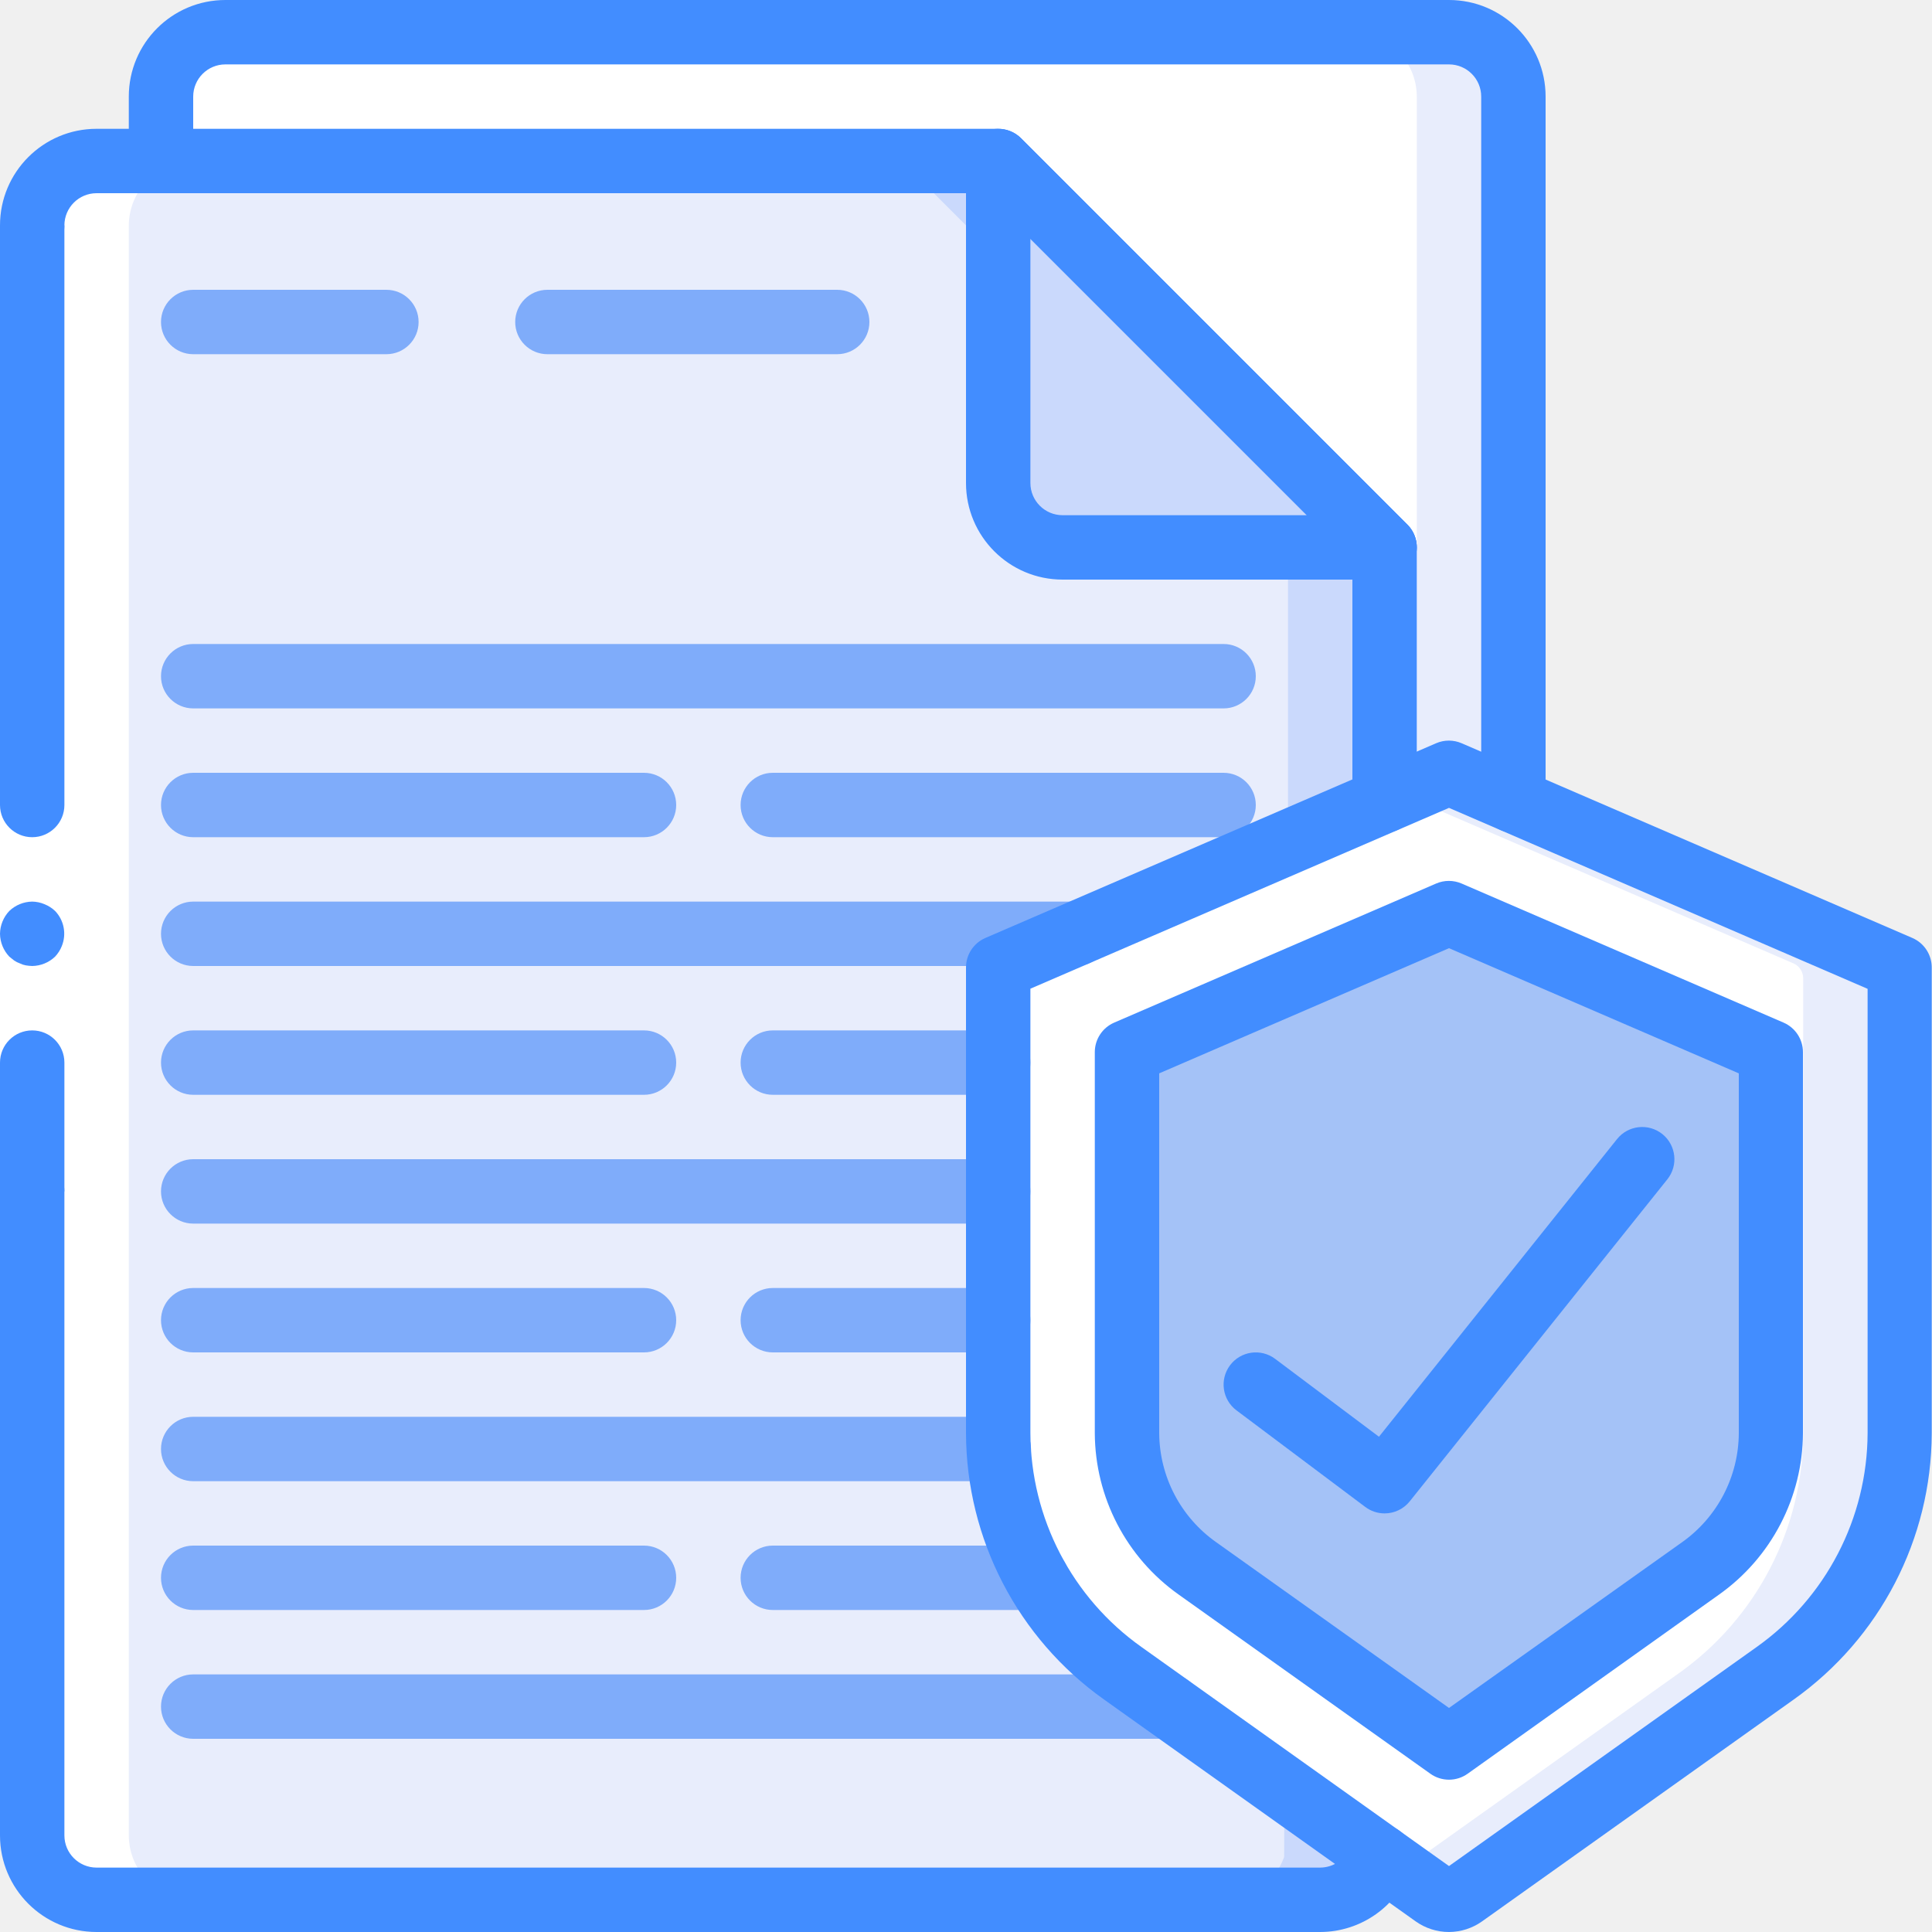
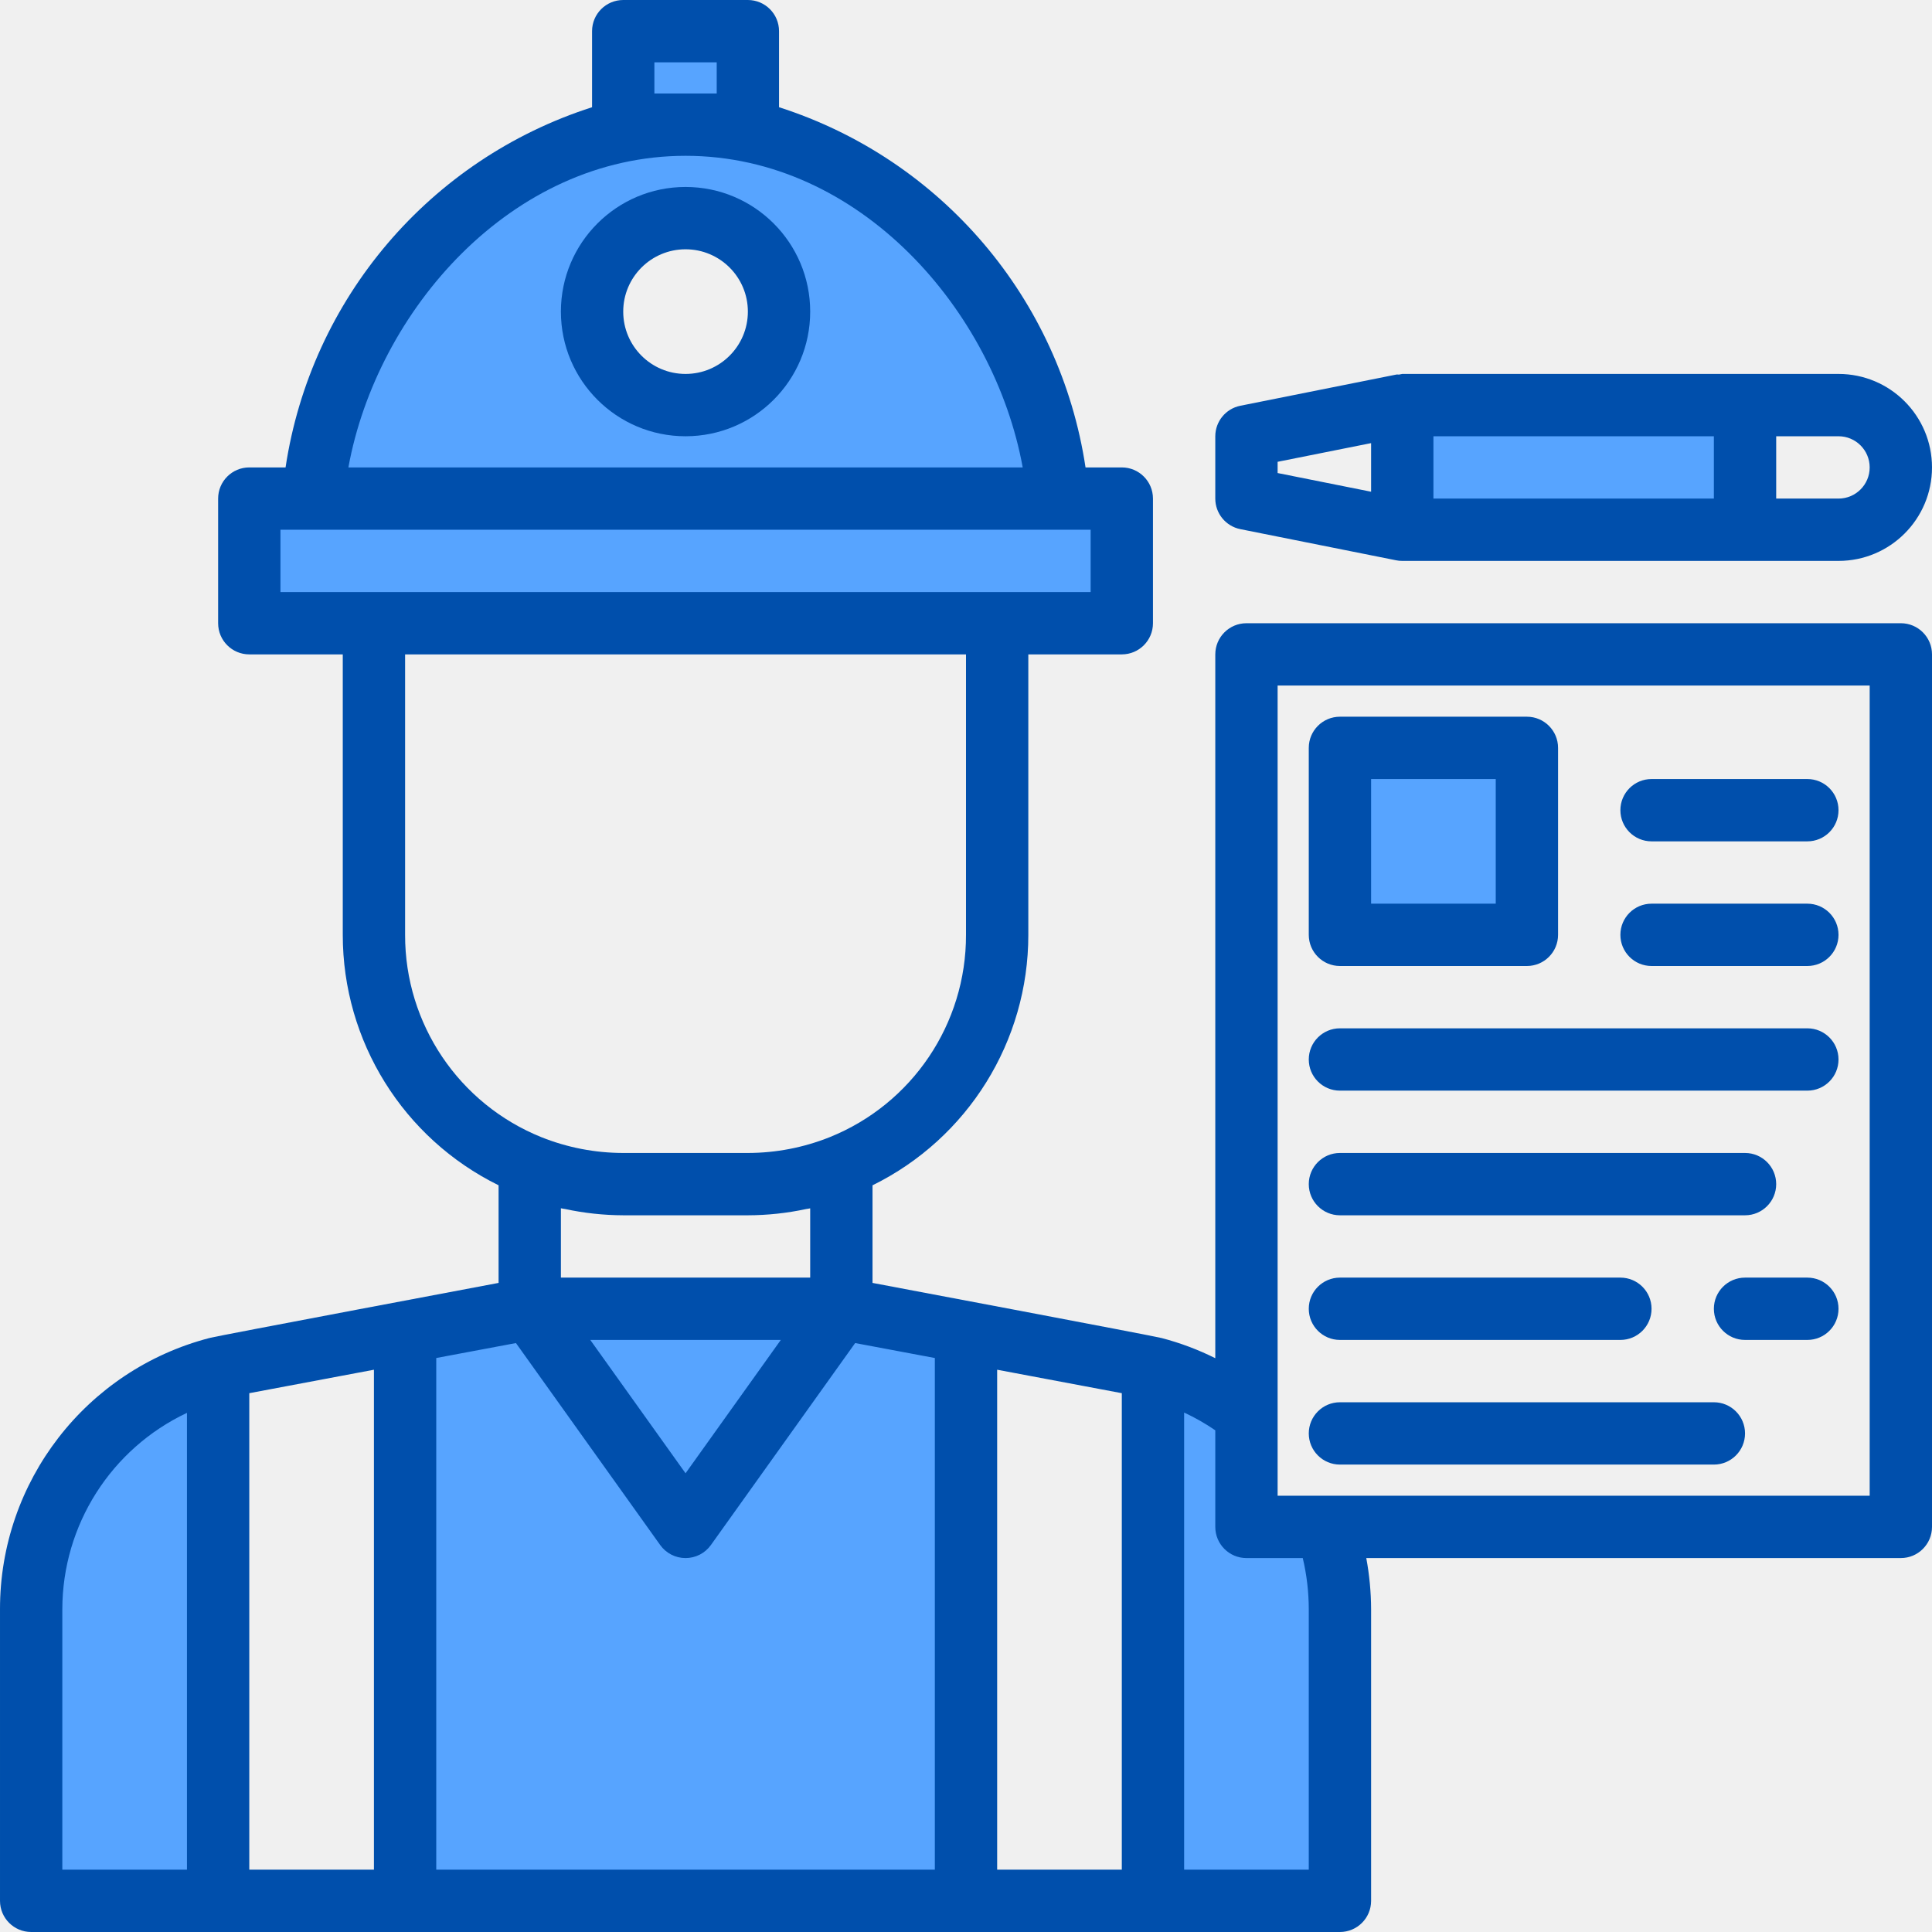
- <svg xmlns="http://www.w3.org/2000/svg" width="512" height="512" viewBox="0 0 60 60" version="1.1">
-   <defs />
-   <g id="Page-1" stroke="none" stroke-width="1" fill="none" fill-rule="evenodd">
-     <g id="001---Insurance-Document" fill-rule="nonzero">
-       <path d="M47,3 L47,24.86 L25,34 L24.33,33.03 L5,5 L5,3 C5.003,1.897 5.897,1.003 7,1 L45,1 C46.103,1.003 46.997,1.897 47,3 Z" id="Shape" fill="#E8EDFC" />
-       <path d="M44,3 L44,24.86 L24.33,33.03 L5,5 L5,3 C5.003,1.897 5.897,1.003 7,1 L42,1 C43.103,1.003 43.997,1.897 44,3 Z" id="Shape" fill="#FFFFFF" />
-       <path d="M43,17 L43,24.86 L42.88,57.67 C42.596,58.465 41.844,58.997 41,59 L3,59 C1.897,58.997 1.003,58.103 1,57 L1,7 C1.008,5.93 1.851,5.052 2.92,5 L31,5 L43,17 Z" id="Shape" fill="#CAD9FC" />
-       <path d="M40,17 L40,24.86 L39.88,57.67 C39.596,58.465 38.844,58.997 38,59 L3,59 C1.897,58.997 1.003,58.103 1,57 L1,7 C1.008,5.93 1.851,5.052 2.92,5 L28,5 L40,17 Z" id="Shape" fill="#E8EDFC" />
-       <path d="M43,17 L33,17 C31.895,17 31,16.105 31,15 L31,5 L43,17 Z" id="Shape" fill="#CAD9FC" />
-       <path d="M59,30.38 L59,44.51 C58.993,47.476 57.551,50.256 55.13,51.97 L45.29,58.97 C45.119,59.1 44.881,59.1 44.71,58.97 L43.5,58.11 L34.87,51.97 C32.449,50.256 31.007,47.476 31,44.51 L31,30.38 C31.001,30.181 31.118,30.001 31.3,29.92 L43.5,24.65 L44.8,24.09 C44.927,24.03 45.073,24.03 45.2,24.09 L58.7,29.92 C58.882,30.001 58.999,30.181 59,30.38 Z" id="Shape" fill="#E8EDFC" />
-       <path d="M56,30.38 L56,44.51 C55.993,47.476 54.551,50.256 52.13,51.97 L43.5,58.11 L34.87,51.97 C32.449,50.256 31.007,47.476 31,44.51 L31,30.38 C31.001,30.181 31.118,30.001 31.3,29.92 L43.5,24.65 L55.7,29.92 C55.882,30.001 55.999,30.181 56,30.38 Z" id="Shape" fill="#FFFFFF" />
-       <path d="M37.188,48.708 C35.824,47.744 35.009,46.18 35,44.509 L35,32.677 L45,28.357 L55,32.677 L55,44.509 C54.991,46.18 54.176,47.744 52.812,48.709 L45,54.27 L37.188,48.708 Z" id="Shape" fill="#955BA5" />
-       <path d="M37.188,48.708 C35.824,47.744 35.009,46.18 35,44.509 L35,32.677 L45,28.357 L55,32.677 L55,44.509 C54.991,46.18 54.176,47.744 52.812,48.709 L45,54.27 L37.188,48.708 Z" id="Shape" fill="#A4C2F7" />
-       <path d="M45.29,58.97 L46.499,58.11 L45.88,57.669 C45.671,58.253 45.203,58.708 44.613,58.9 L44.713,58.969 C44.884,59.098 45.119,59.098 45.29,58.97 Z" id="Shape" fill="#FFFFFF" />
-       <path d="M3,59 L6,59 C4.897,58.997 4.003,58.103 4,57 L4,7 C4.008,5.93 4.851,5.052 5.92,5 L8,5 L8,3 C8.003,1.897 8.897,1.003 10,1 L7,1 C5.897,1.003 5.003,1.897 5,3 L5,5 L2.92,5 C1.851,5.052 1.008,5.93 1,7 L1,57 C1.003,58.103 1.897,58.997 3,59 Z" id="Shape" fill="#FFFFFF" />
-       <path d="M12,11 L6,11 C5.448,11 5,10.552 5,10 C5,9.448 5.448,9 6,9 L12,9 C12.552,9 13,9.448 13,10 C13,10.552 12.552,11 12,11 Z" id="Shape" fill="#7FACFA" />
-       <path d="M26,11 L17,11 C16.448,11 16,10.552 16,10 C16,9.448 16.448,9 17,9 L26,9 C26.552,9 27,9.448 27,10 C27,10.552 26.552,11 26,11 Z" id="Shape" fill="#7FACFA" />
-       <path d="M38,22 L6,22 C5.448,22 5,21.552 5,21 C5,20.448 5.448,20 6,20 L38,20 C38.552,20 39,20.448 39,21 C39,21.552 38.552,22 38,22 Z" id="Shape" fill="#7FACFA" />
-       <path d="M20,26 L6,26 C5.448,26 5,25.552 5,25 C5,24.448 5.448,24 6,24 L20,24 C20.552,24 21,24.448 21,25 C21,25.552 20.552,26 20,26 Z" id="Shape" fill="#7FACFA" />
-       <path d="M38,26 L24,26 C23.448,26 23,25.552 23,25 C23,24.448 23.448,24 24,24 L38,24 C38.552,24 39,24.448 39,25 C39,25.552 38.552,26 38,26 Z" id="Shape" fill="#7FACFA" />
-       <path d="M33.43,30 L6,30 C5.448,30 5,29.552 5,29 C5,28.448 5.448,28 6,28 L33.43,28 C33.982,28 34.43,28.448 34.43,29 C34.43,29.552 33.982,30 33.43,30 Z" id="Shape" fill="#7FACFA" />
-       <path d="M20,34 L6,34 C5.448,34 5,33.552 5,33 C5,32.448 5.448,32 6,32 L20,32 C20.552,32 21,32.448 21,33 C21,33.552 20.552,34 20,34 Z" id="Shape" fill="#7FACFA" />
-       <path d="M31,34 L24,34 C23.448,34 23,33.552 23,33 C23,32.448 23.448,32 24,32 L31,32 C31.552,32 32,32.448 32,33 C32,33.552 31.552,34 31,34 Z" id="Shape" fill="#7FACFA" />
-       <path d="M31,38 L6,38 C5.448,38 5,37.552 5,37 C5,36.448 5.448,36 6,36 L31,36 C31.552,36 32,36.448 32,37 C32,37.552 31.552,38 31,38 Z" id="Shape" fill="#7FACFA" />
-       <path d="M20,42 L6,42 C5.448,42 5,41.552 5,41 C5,40.448 5.448,40 6,40 L20,40 C20.552,40 21,40.448 21,41 C21,41.552 20.552,42 20,42 Z" id="Shape" fill="#7FACFA" />
-       <path d="M31,42 L24,42 C23.448,42 23,41.552 23,41 C23,40.448 23.448,40 24,40 L31,40 C31.552,40 32,40.448 32,41 C32,41.552 31.552,42 31,42 Z" id="Shape" fill="#7FACFA" />
-       <path d="M31.02,46 L6,46 C5.448,46 5,45.552 5,45 C5,44.448 5.448,44 6,44 L31.02,44 C31.572,44 32.02,44.448 32.02,45 C32.02,45.552 31.572,46 31.02,46 Z" id="Shape" fill="#7FACFA" />
-       <path d="M36.32,54 L6,54 C5.448,54 5,53.552 5,53 C5,52.448 5.448,52 6,52 L36.32,52 C36.872,52 37.32,52.448 37.32,53 C37.32,53.552 36.872,54 36.32,54 Z" id="Shape" fill="#7FACFA" />
-       <path d="M20,50 L6,50 C5.448,50 5,49.552 5,49 C5,48.448 5.448,48 6,48 L20,48 C20.552,48 21,48.448 21,49 C21,49.552 20.552,50 20,50 Z" id="Shape" fill="#7FACFA" />
-       <path d="M32.19,50 L24,50 C23.448,50 23,49.552 23,49 C23,48.448 23.448,48 24,48 L32.19,48 C32.742,48 33.19,48.448 33.19,49 C33.19,49.552 32.742,50 32.19,50 Z" id="Shape" fill="#7FACFA" />
-       <polygon id="Shape" fill="#FFFFFF" points="0 37 0 24 0 7 2 7 2 24 2 37" />
-       <path d="M1,32 C0.448,32 6.76353751e-17,32.448 0,33 L0,37 L2,37 L2,33 C2,32.448 1.552,32 1,32 Z" id="Shape" fill="#428DFF" />
-       <path d="M2,7 L0,7 L0,25 C6.76353751e-17,25.552 0.448,26 1,26 C1.552,26 2,25.552 2,25 L2,7 Z" id="Shape" fill="#428DFF" />
-       <path d="M0,29 C0.004,29.265 0.107,29.518 0.29,29.71 L0.44,29.83 C0.496,29.868 0.556,29.898 0.62,29.92 C0.677,29.949 0.737,29.969 0.8,29.98 C0.866,29.991 0.933,29.998 1,30 C1.265,29.996 1.518,29.893 1.71,29.71 C1.8,29.614 1.872,29.502 1.92,29.38 C2.071,29.007 1.989,28.58 1.71,28.29 C1.614,28.2 1.502,28.128 1.38,28.08 C1.26,28.029 1.131,28.002 1,28 C0.735,28.004 0.482,28.107 0.29,28.29 C0.107,28.482 0.004,28.735 1.16795462e-16,29 Z" id="Shape" fill="#428DFF" />
-       <path d="M41,60 L3,60 C1.343,60 2.02906125e-16,58.657 0,57 L0,37 C-6.76353751e-17,36.448 0.448,36 1,36 C1.552,36 2,36.448 2,37 L2,57 C2,57.552 2.448,58 3,58 L41,58 C41.42,57.998 41.794,57.734 41.936,57.339 C42.054,57.002 42.343,56.753 42.694,56.687 C43.045,56.62 43.405,56.746 43.638,57.017 C43.871,57.288 43.942,57.663 43.824,58 C43.401,59.197 42.27,59.998 41,60 Z" id="Shape" fill="#428DFF" />
-       <path d="M43,25.86 C42.448,25.86 42,25.412 42,24.86 L42,17.414 L30.586,6 L3,6 C2.448,6 2,6.448 2,7 C2,7.552 1.552,8 1,8 C0.448,8 6.76353751e-17,7.552 0,7 C-2.02906125e-16,5.343 1.343,4 3,4 L31,4 C31.265,4 31.52,4.105 31.707,4.293 L43.707,16.293 C43.895,16.48 44,16.735 44,17 L44,24.86 C44,25.412 43.552,25.86 43,25.86 Z" id="Shape" fill="#428DFF" />
-       <path d="M43,18 L33,18 C31.343,18 30,16.657 30,15 L30,5 C30,4.596 30.244,4.231 30.617,4.076 C30.991,3.922 31.421,4.007 31.707,4.293 L43.707,16.293 C43.993,16.579 44.078,17.009 43.924,17.383 C43.769,17.756 43.404,18 43,18 Z M32,7.414 L32,15 C32,15.552 32.448,16 33,16 L40.586,16 L32,7.414 Z" id="Shape" fill="#428DFF" />
-       <path d="M43,18 C42.735,18 42.48,17.895 42.293,17.707 L30.293,5.707 C29.914,5.315 29.919,4.691 30.305,4.305 C30.691,3.919 31.315,3.914 31.707,4.293 L43.707,16.293 C43.993,16.579 44.078,17.009 43.924,17.383 C43.769,17.756 43.404,18 43,18 Z" id="Shape" fill="#428DFF" />
-       <path d="M47,25.86 C46.448,25.86 46,25.412 46,24.86 L46,3 C46,2.448 45.552,2 45,2 L7,2 C6.448,2 6,2.448 6,3 L6,5 C6,5.552 5.552,6 5,6 C4.448,6 4,5.552 4,5 L4,3 C4,1.343 5.343,3.04359188e-16 7,0 L45,0 C46.657,1.01453063e-16 48,1.343 48,3 L48,24.86 C48,25.412 47.552,25.86 47,25.86 Z" id="Shape" fill="#428DFF" />
-       <path d="M45,60 C44.629,60 44.267,59.885 43.965,59.67 L34.289,52.782 C31.608,50.878 30.01,47.797 30,44.509 L30,30.048 C29.999,29.65 30.235,29.289 30.6,29.13 L44.6,23.082 C44.853,22.973 45.139,22.973 45.392,23.082 L59.392,29.13 C59.757,29.289 59.993,29.65 59.992,30.048 L59.992,44.509 C59.982,47.797 58.384,50.878 55.703,52.782 L46.028,59.669 C45.728,59.883 45.369,59.998 45,60 Z M32,30.705 L32,44.505 C32.01,47.147 33.294,49.621 35.449,51.149 L45,57.952 L54.551,51.152 C56.705,49.624 57.99,47.15 58,44.509 L58,30.709 L45,25.089 L32,30.705 Z" id="Shape" fill="#428DFF" />
-       <path d="M45,55.27 C44.792,55.27 44.589,55.205 44.42,55.084 L36.608,49.523 C34.98,48.371 34.009,46.503 34,44.509 L34,32.677 C33.999,32.279 34.235,31.918 34.6,31.759 L44.6,27.439 C44.853,27.33 45.139,27.33 45.392,27.439 L55.392,31.759 C55.757,31.918 55.993,32.279 55.992,32.677 L55.992,44.509 C55.983,46.503 55.011,48.37 53.384,49.523 L45.58,55.084 C45.411,55.205 45.208,55.27 45,55.27 Z M37.769,47.894 L45,53.042 L52.231,47.9 C53.334,47.122 53.993,45.859 54,44.509 L54,33.334 L45,29.447 L36,33.334 L36,44.509 C36.009,45.857 36.668,47.117 37.769,47.894 Z" id="Shape" fill="#428DFF" />
-       <path d="M43,47 C42.784,47 42.573,46.93 42.4,46.8 L38.4,43.8 C37.958,43.469 37.869,42.842 38.2,42.4 C38.531,41.958 39.158,41.869 39.6,42.2 L42.825,44.619 L50.219,35.375 C50.564,34.944 51.194,34.874 51.625,35.219 C52.056,35.564 52.126,36.194 51.781,36.625 L43.781,46.625 C43.591,46.862 43.304,47 43,47 Z" id="Shape" fill="#428DFF" />
-     </g>
+ <svg xmlns="http://www.w3.org/2000/svg" height="496pt" viewBox="0 0 496 496" width="496pt">
+   <path d="m176 32c-50.32 0-91.602 46.719-95.68 96h191.359c-4.078-49.281-45.359-96-95.68-96zm0 72c-13.254 0-24-10.746-24-24s10.746-24 24-24 24 10.746 24 24-10.746 24-24 24zm0 0" fill="#57a4ff" />
+   <path d="m288 160v-32h-224v32zm0 0" fill="#57a4ff" />
+   <path d="m216 336-40 56-40-56-32 6v146h144v-146zm0 0" fill="#57a4ff" />
+   <path d="m8 413.121v74.879h48v-136.801c-28.258 7.262-48.012 32.742-48 61.922zm0 0" fill="#57a4ff" />
+   <path d="m320 363.199c-7.062-5.648-15.242-9.738-24-12v136.801h48v-74.879c-.016-7.188-1.207-14.32-3.52-21.121h-20.48zm0 0" fill="#57a4ff" />
+   <path d="m192 8h-32v24h32zm0 0" fill="#57a4ff" />
+   <path d="m216 336h-80l40 56zm0 0" fill="#57a4ff" />
+   <path d="m360 104h88v32h-88zm0 0" fill="#57a4ff" />
+   <path d="m344 192h48v48h-48zm0 0" fill="#57a4ff" />
+   <g fill="#004fac">
+     <path d="m176 48c-17.672 0-32 14.328-32 32s14.328 32 32 32 32-14.328 32-32-14.328-32-32-32zm0 48c-8.836 0-16-7.164-16-16s7.164-16 16-16 16 7.164 16 16-7.164 16-16 16zm0 0" />
+     <path d="m488 160h-168c-4.418 0-8 3.582-8 8v180.688c-4.395-2.191-9-3.926-13.754-5.168-1.652-.488-74.246-14.16-74.246-14.16v-25.055c24.5-12.059 40.012-36.996 40-64.305v-72h24c4.418 0 8-3.582 8-8v-32c0-4.418-3.582-8-8-8h-9.312c-6.52-43.277-37.012-79.113-78.688-92.473v-19.527c0-4.418-3.582-8-8-8h-32c-4.418 0-8 3.582-8 8v19.527c-41.676 13.359-72.168 49.195-78.688 92.473h-9.312c-4.418 0-8 3.582-8 8v32c0 4.418 3.582 8 8 8h24v72c-.012 27.305 15.504 52.238 40 64.297v25.062s-72.594 13.672-73.992 14.09l-.191.062h-.062c-31.684 8.25-53.781 36.871-53.754 69.609v74.879c0 4.418 3.582 8 8 8h336c4.418 0 8-3.582 8-8v-74.879c-.016-4.402-.43-8.793-1.238-13.121h137.238c4.418 0 8-3.582 8-8v-224c0-4.418-3.582-8-8-8zm-328 152h32c5.02-.012 10.027-.547 14.938-1.602.359-.055.711-.102 1.062-.184v17.785h-64v-17.801c.344.082.695.129 1.047.184 4.914 1.059 9.926 1.602 14.953 1.617zm40.457 32-24.457 34.23-24.457-34.23zm-32.457-320v-8h16v8zm8 16c44.84 0 79.258 39.887 86.559 80h-173.117c7.301-40.113 41.758-80 86.559-80zm-104 96h208v16h-208zm32 104v-72h144v72c.055 22.828-13.789 43.391-34.961 51.93-6.691 2.68-13.832 4.062-21.039 4.07h-32c-7.191-.004-14.316-1.379-20.992-4.047-21.191-8.531-35.059-29.105-35.008-51.953zm-88 173.121c.031-21.574 12.488-41.195 32-50.402v117.281h-32zm48-55.449 32-6.023v128.352h-32zm48-9.031 20.457-3.84 37.031 51.848c1.5 2.105 3.926 3.352 6.512 3.352s5.012-1.246 6.512-3.352l37.031-51.848 20.457 3.84v131.359h-128zm144 131.359v-128.352l32 6.023v122.328zm80-66.879v66.879h-32v-117.359c2.785 1.297 5.461 2.824 8 4.559v24.801c0 4.418 3.582 8 8 8h14.457c1.02 4.301 1.535 8.703 1.543 13.121zm144-29.121h-152v-208h152zm0 0" />
+     <path d="m318.398 135.84 40 8c.527.109 1.062.164 1.602.16h112c13.254 0 24-10.746 24-24s-10.746-24-24-24h-112c-.285.039-.57.094-.848.168-.25 0-.48-.062-.719 0l-40 8c-3.738.746-6.426 4.023-6.434 7.832v16c0 3.801 2.676 7.078 6.398 7.84zm161.602-15.84c0 4.418-3.582 8-8 8h-16v-16h16c4.418 0 8 3.582 8 8zm-40 8h-72v-16h72zm-112-9.441 24-4.797v12.477l-24-4.797zm0 0" />
+     <path d="m344 248h48c4.418 0 8-3.582 8-8v-48c0-4.418-3.582-8-8-8h-48c-4.418 0-8 3.582-8 8v48c0 4.418 3.582 8 8 8zm8-48h32v32h-32zm0 0" />
+     <path d="m344 280h120c4.418 0 8-3.582 8-8s-3.582-8-8-8h-120c-4.418 0-8 3.582-8 8s3.582 8 8 8zm0 0" />
+     <path d="m344 312h104c4.418 0 8-3.582 8-8s-3.582-8-8-8h-104c-4.418 0-8 3.582-8 8s3.582 8 8 8zm0 0" />
+     <path d="m344 376h96c4.418 0 8-3.582 8-8s-3.582-8-8-8h-96c-4.418 0-8 3.582-8 8s3.582 8 8 8zm0 0" />
+     <path d="m464 328h-16c-4.418 0-8 3.582-8 8s3.582 8 8 8h16c4.418 0 8-3.582 8-8s-3.582-8-8-8zm0 0" />
+     <path d="m344 344h72c4.418 0 8-3.582 8-8s-3.582-8-8-8h-72c-4.418 0-8 3.582-8 8s3.582 8 8 8zm0 0" />
+     <path d="m424 248h40c4.418 0 8-3.582 8-8s-3.582-8-8-8h-40c-4.418 0-8 3.582-8 8s3.582 8 8 8zm0 0" />
+     <path d="m424 216h40c4.418 0 8-3.582 8-8s-3.582-8-8-8h-40c-4.418 0-8 3.582-8 8s3.582 8 8 8zm0 0" />
  </g>
</svg>
